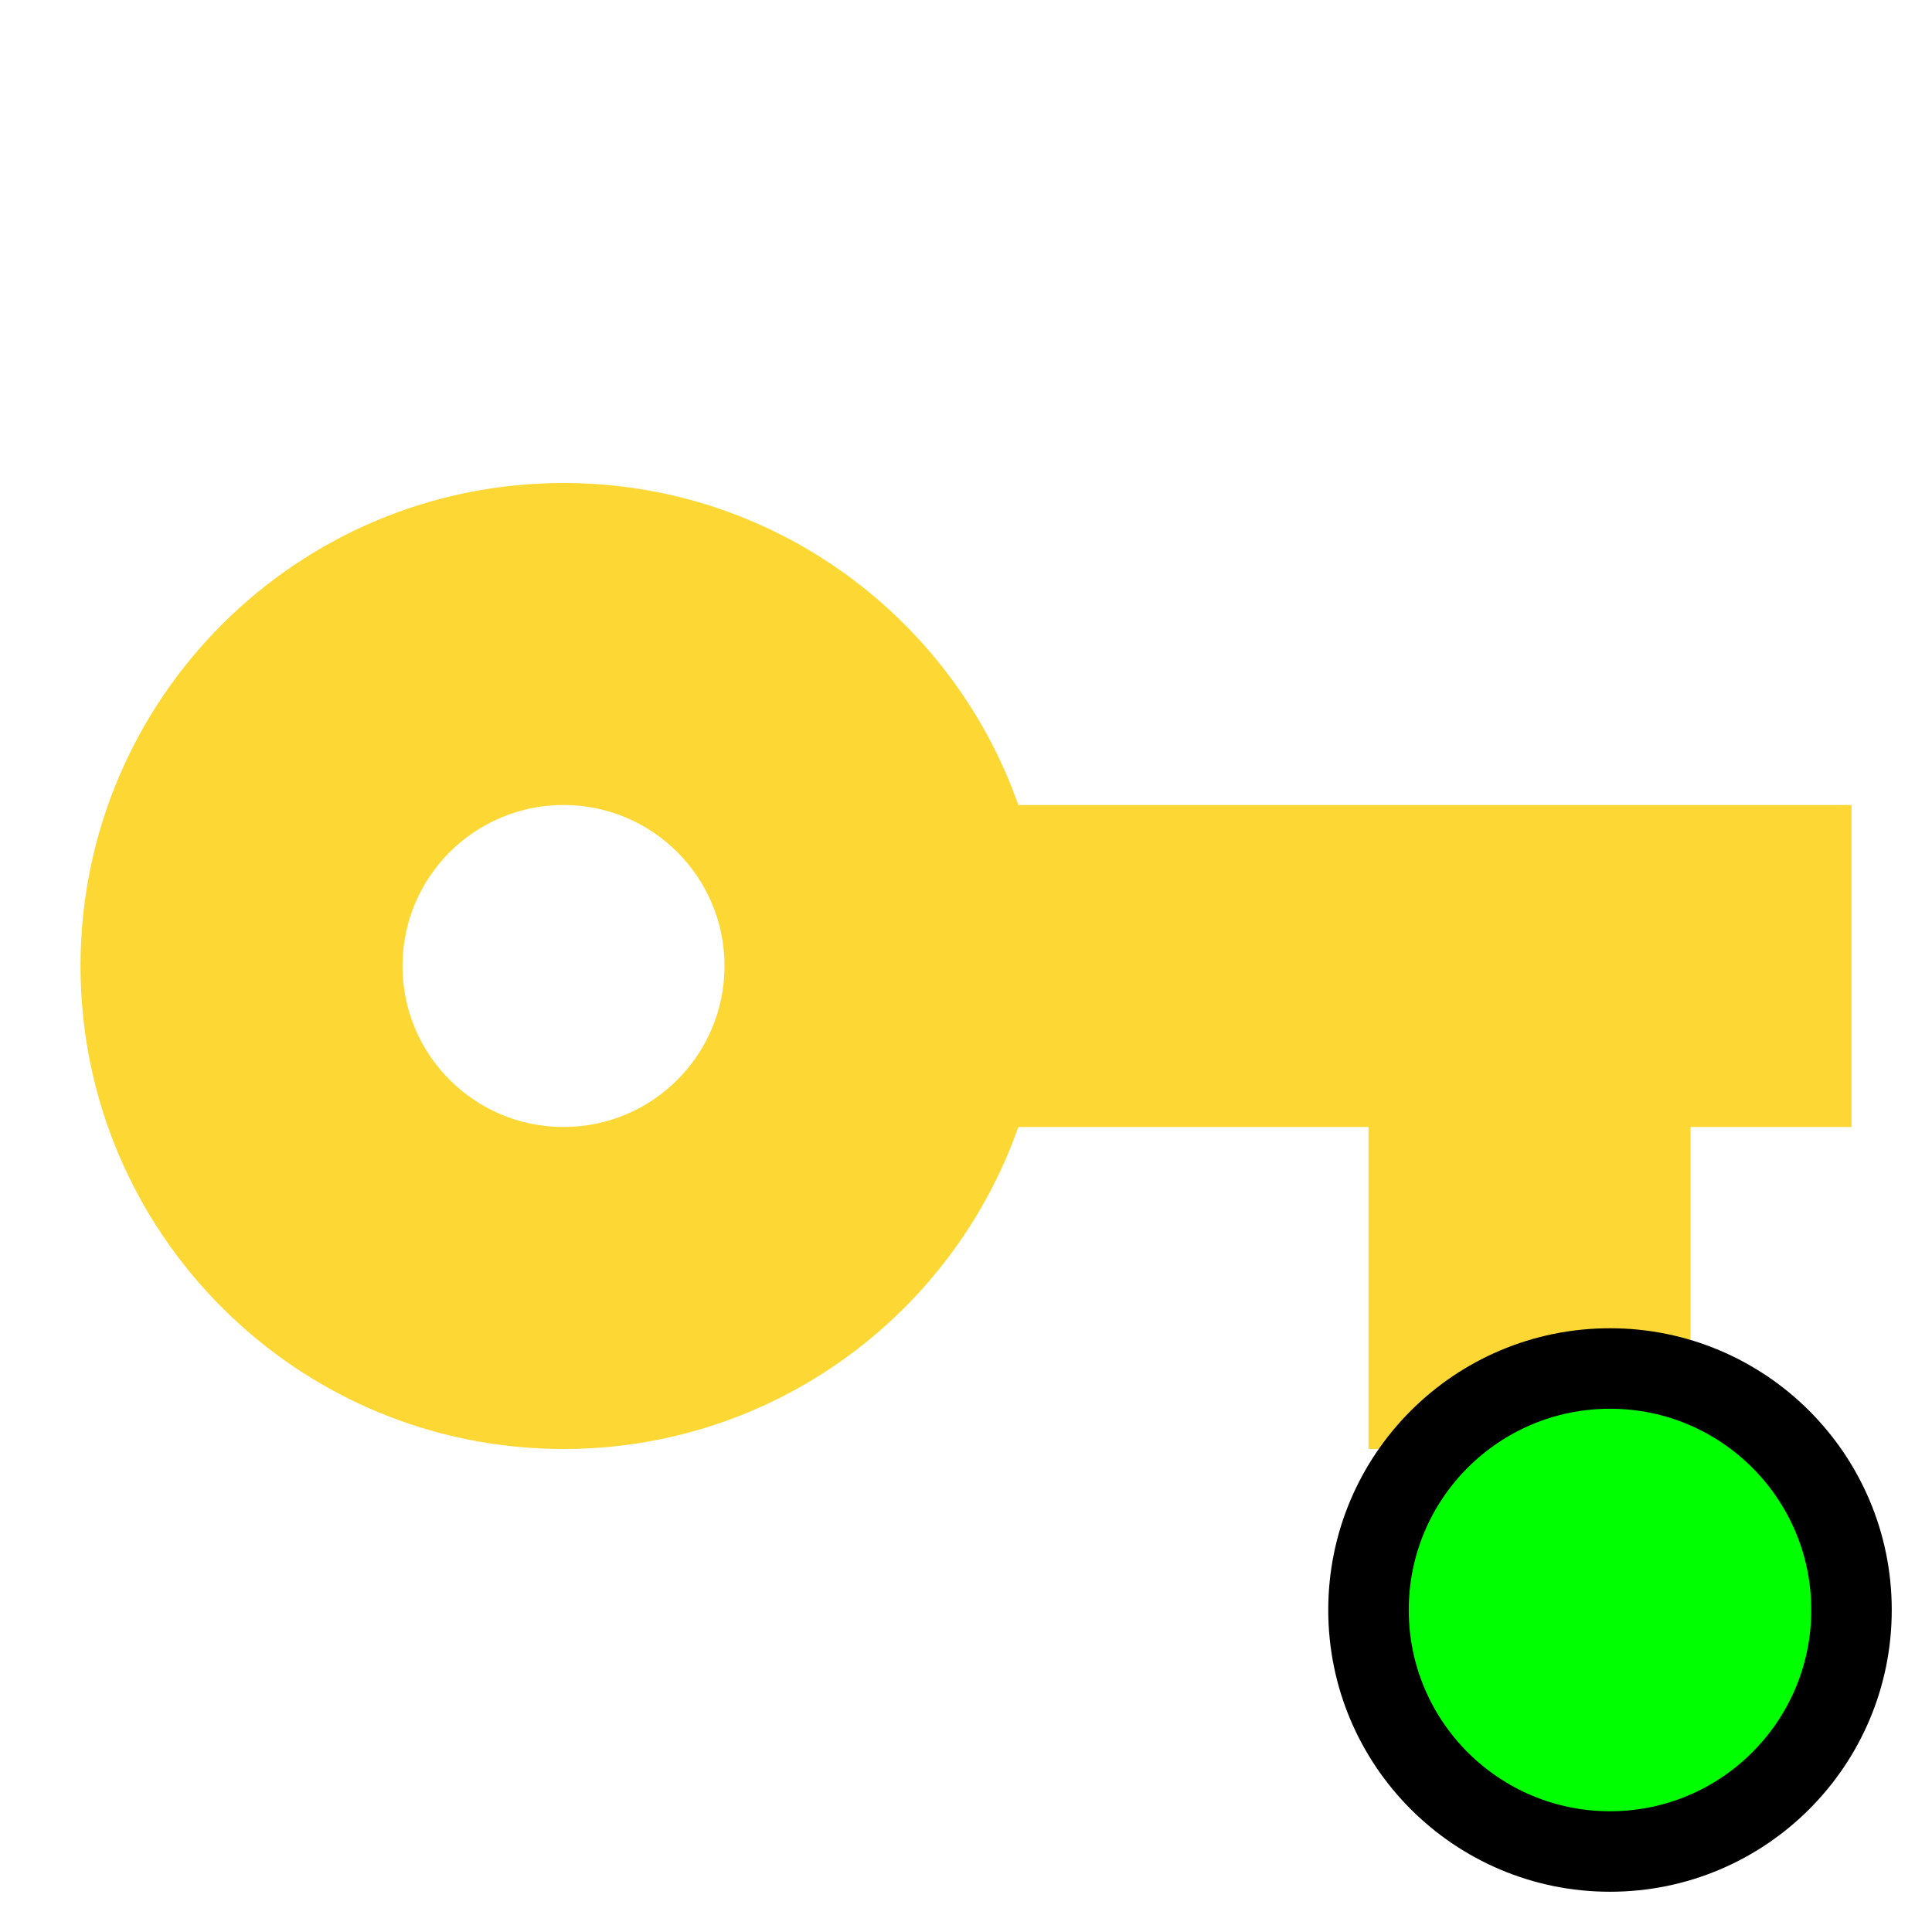
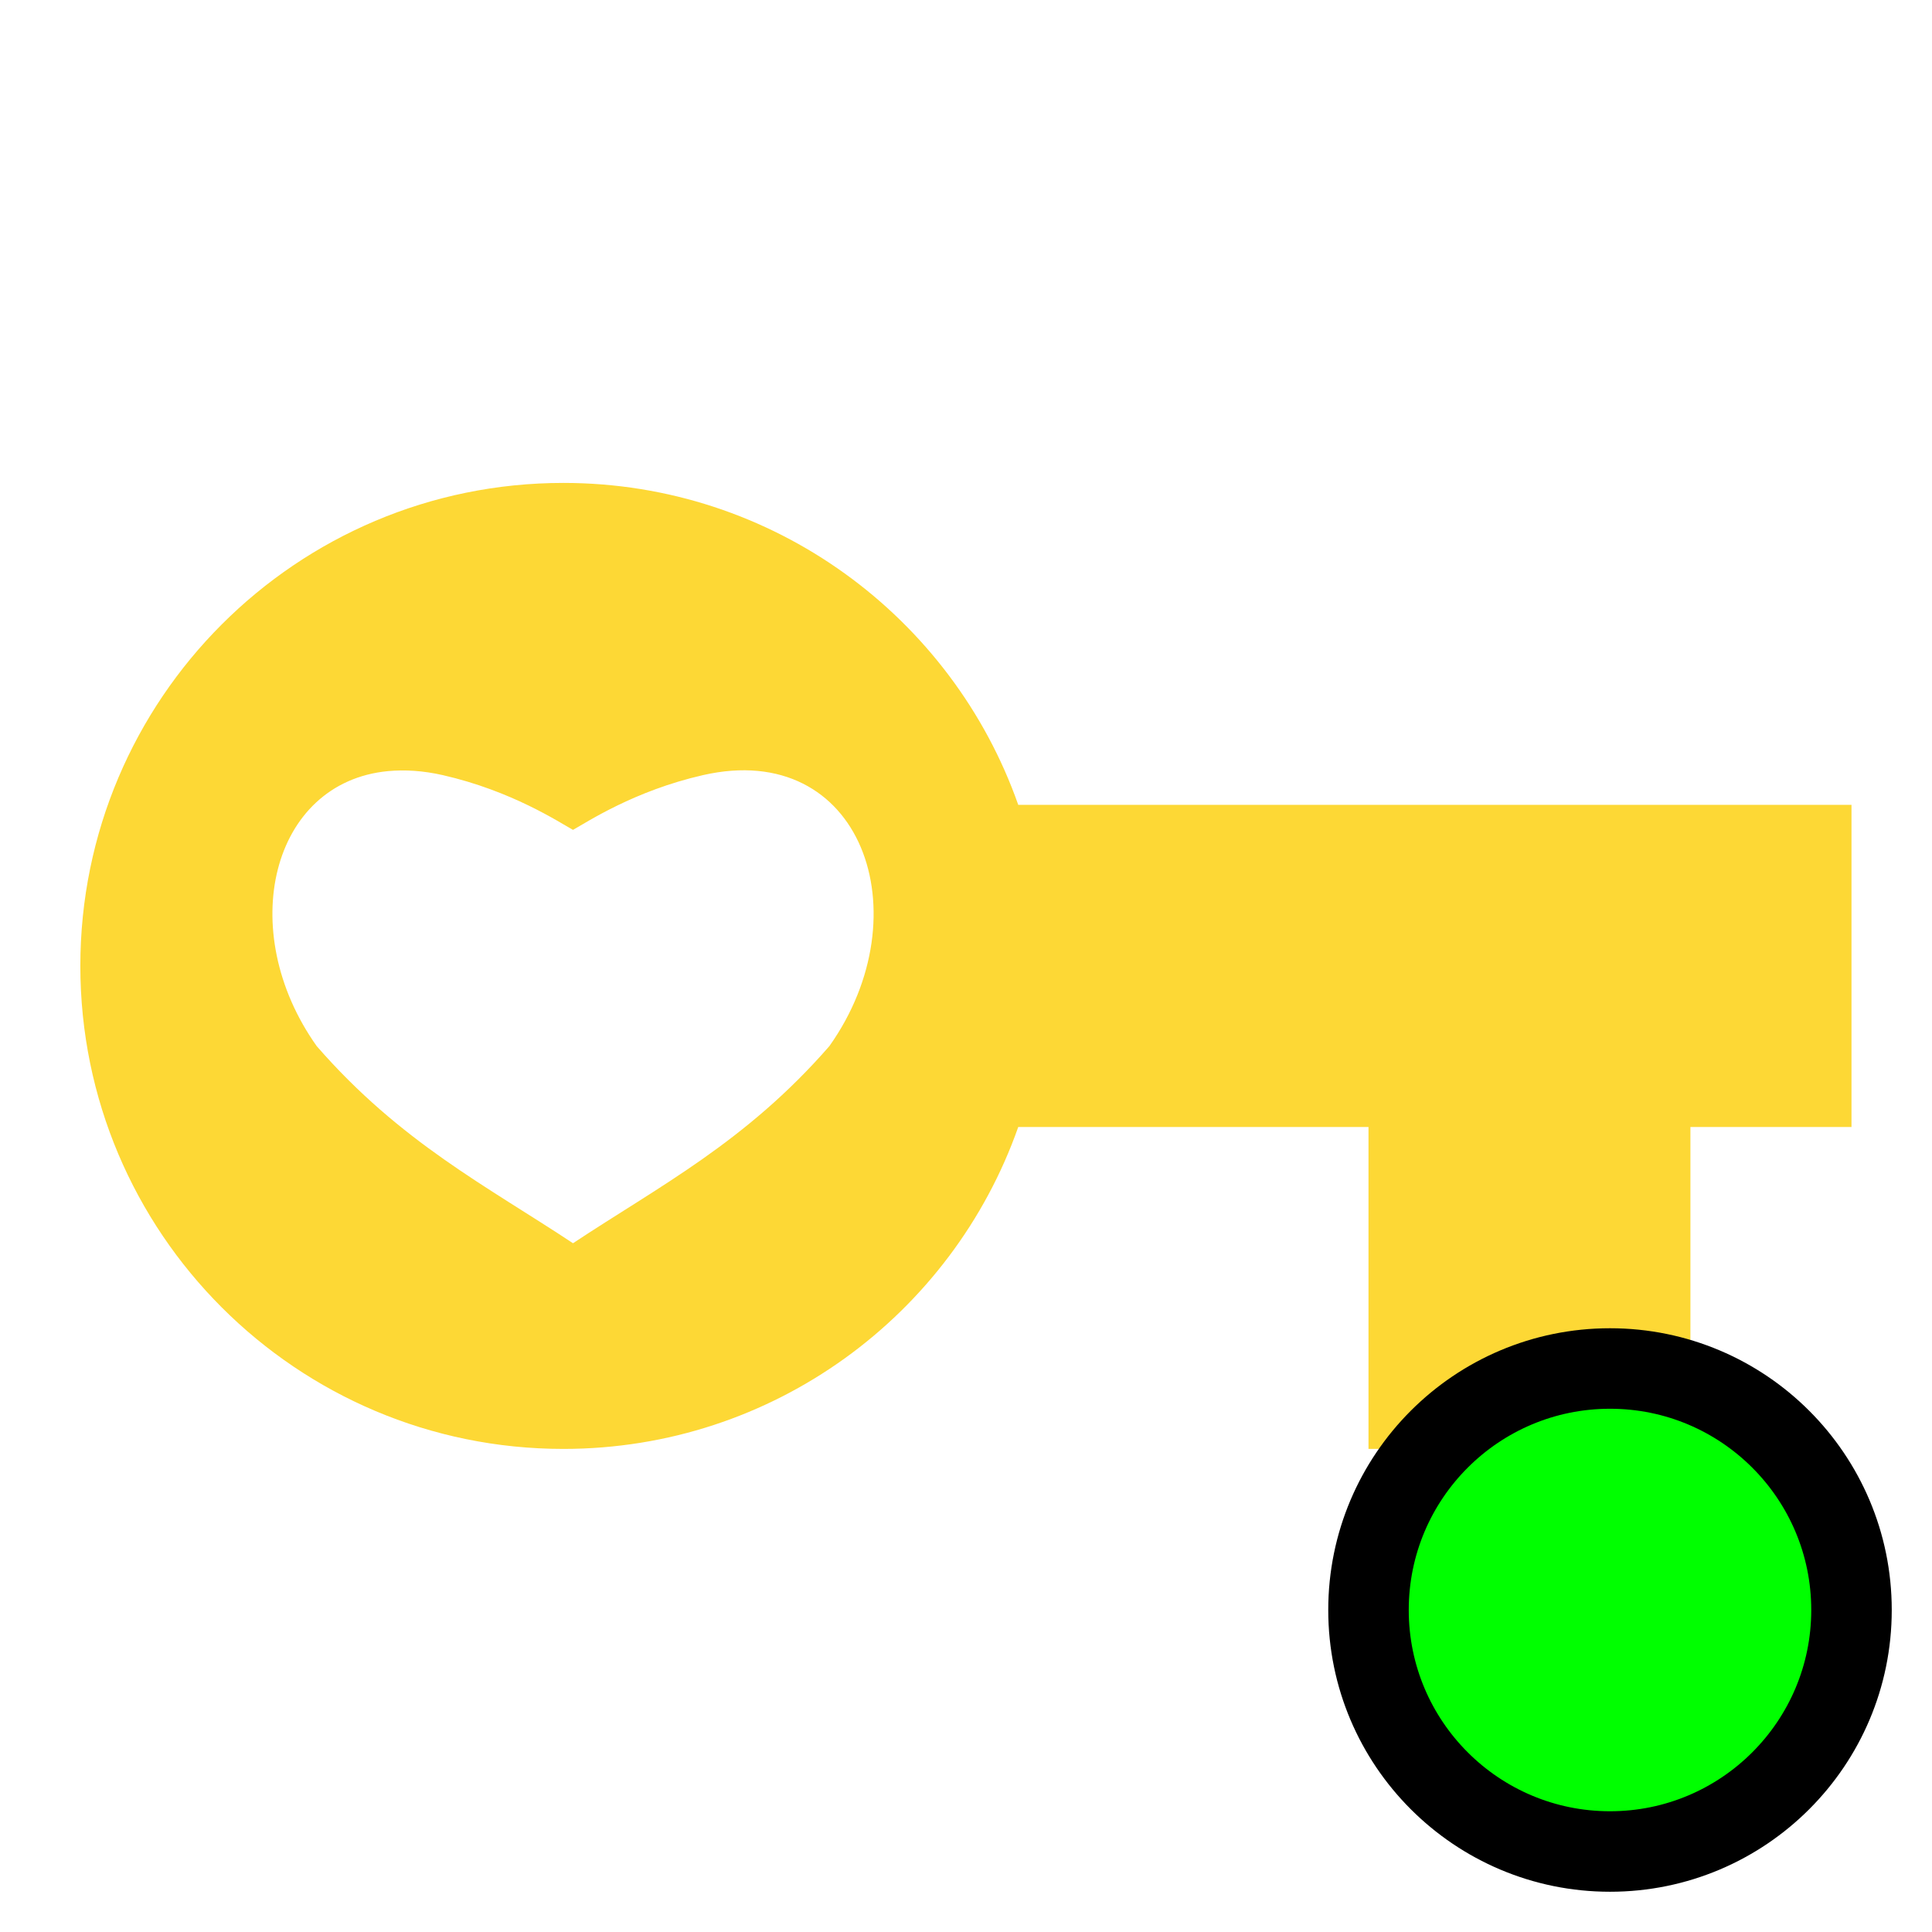
- <svg xmlns="http://www.w3.org/2000/svg" version="1.1" width="16px" height="16px" fill="#81D4FA" viewBox="0 0 24 24">
-   <path fill="#FDD835" d="M7,14A2,2 0 0,1 5,12A2,2 0 0,1 7,10A2,2 0 0,1 9,12A2,2 0 0,1 7,14M12.65,10C11.83,7.67 9.61,6 7,6A6,6 0 0,0 1,12A6,6 0 0,0 7,18C9.61,18 11.83,16.33 12.65,14H17V18H21V14H23V10H12.65Z" />
-   <circle fill="#00FF00" stroke="#000000" r="3" cx="20" cy="20" />
+ <svg xmlns="http://www.w3.org/2000/svg" version="1.1" width="16px" height="16px" fill="#81D4FA" viewBox="0 0 24 24" id="svg30">
+   <defs id="defs34" />
+   <path style="fill:#fdd835;stroke-width:1" d="m 6.998,5.999 c -3.314,0 -6,2.686 -6,6 0,3.314 2.686,6 6,6 2.61,0 4.831,-1.669 5.651,-3.999 H 17 v 3.999 h 3.999 V 14 H 23 V 9.998 H 12.649 c -0.82,-2.33 -3.041,-3.999 -5.651,-3.999 z M 4.821,9.579 C 5.029,9.56 5.254,9.573 5.501,9.629 6.357,9.824 6.944,10.213 7.118,10.309 7.292,10.213 7.876,9.824 8.732,9.629 10.706,9.178 11.467,11.354 10.303,12.995 9.263,14.189 8.183,14.738 7.118,15.444 6.053,14.738 4.973,14.189 3.934,12.995 2.915,11.559 3.37,9.716 4.821,9.579 Z" id="path52" />
+   <circle fill="#00FF00" stroke="#000000" r="3" cx="20" cy="20" id="circle28" />
</svg>
